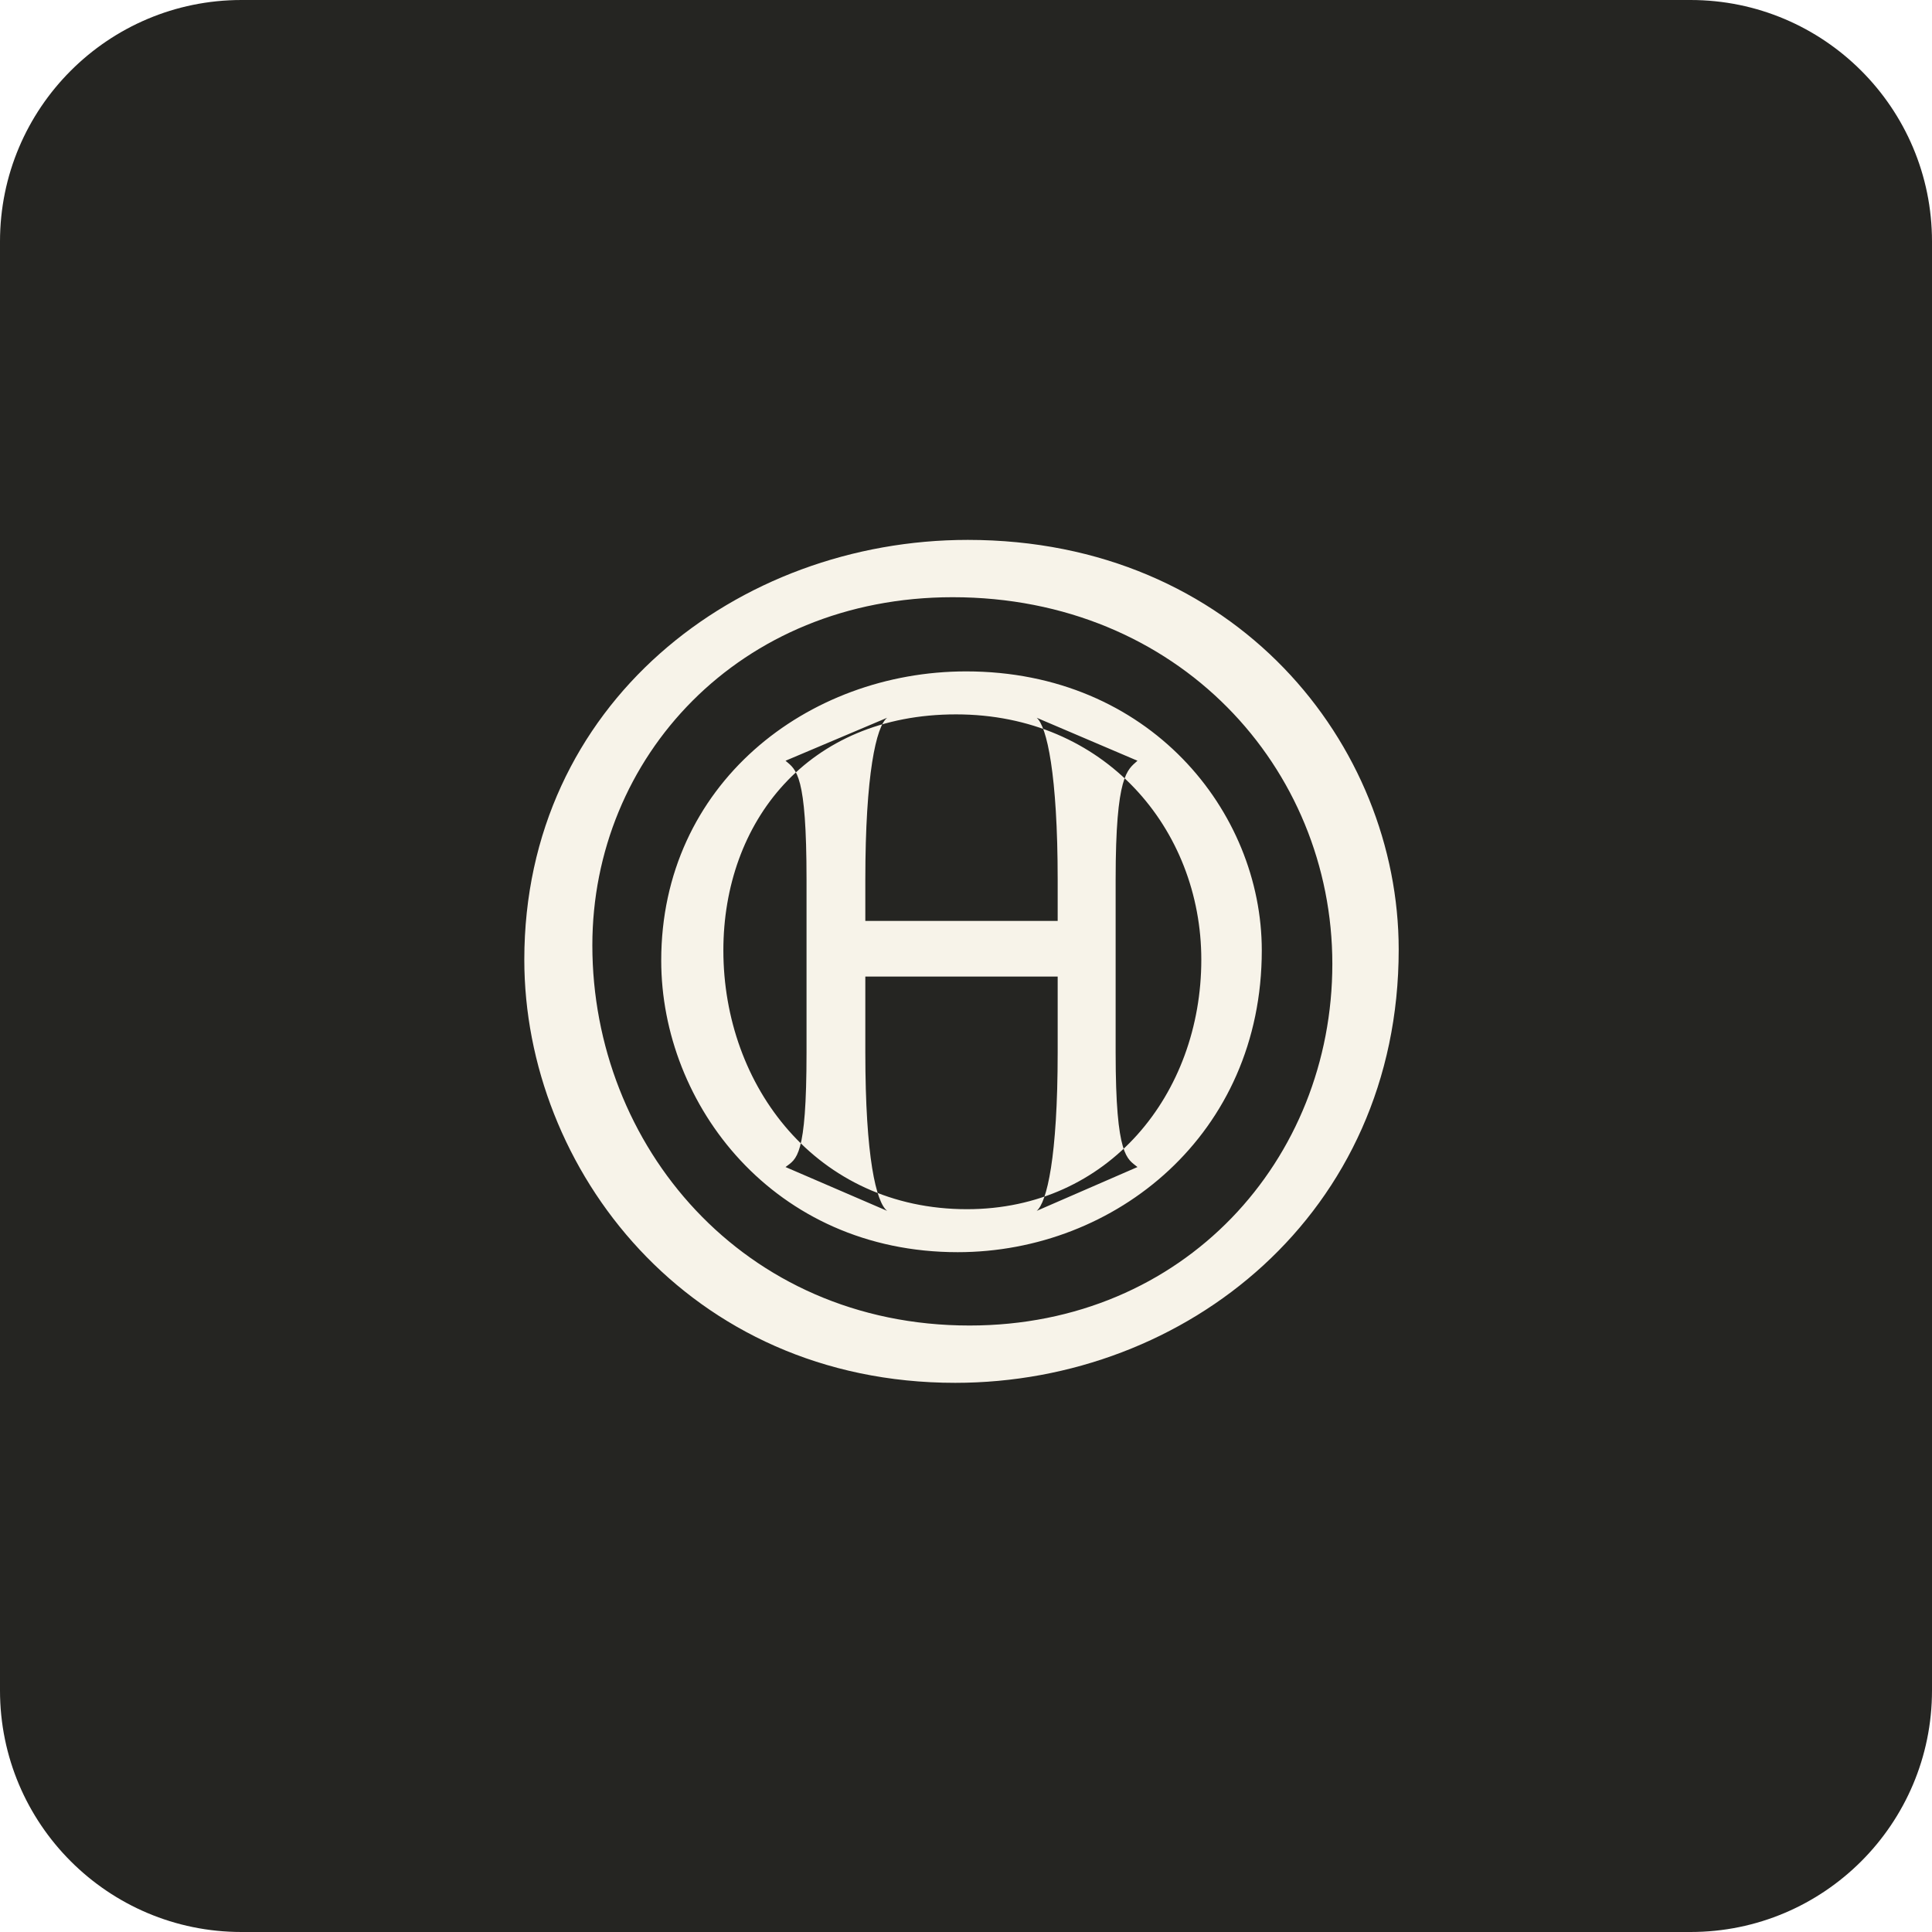
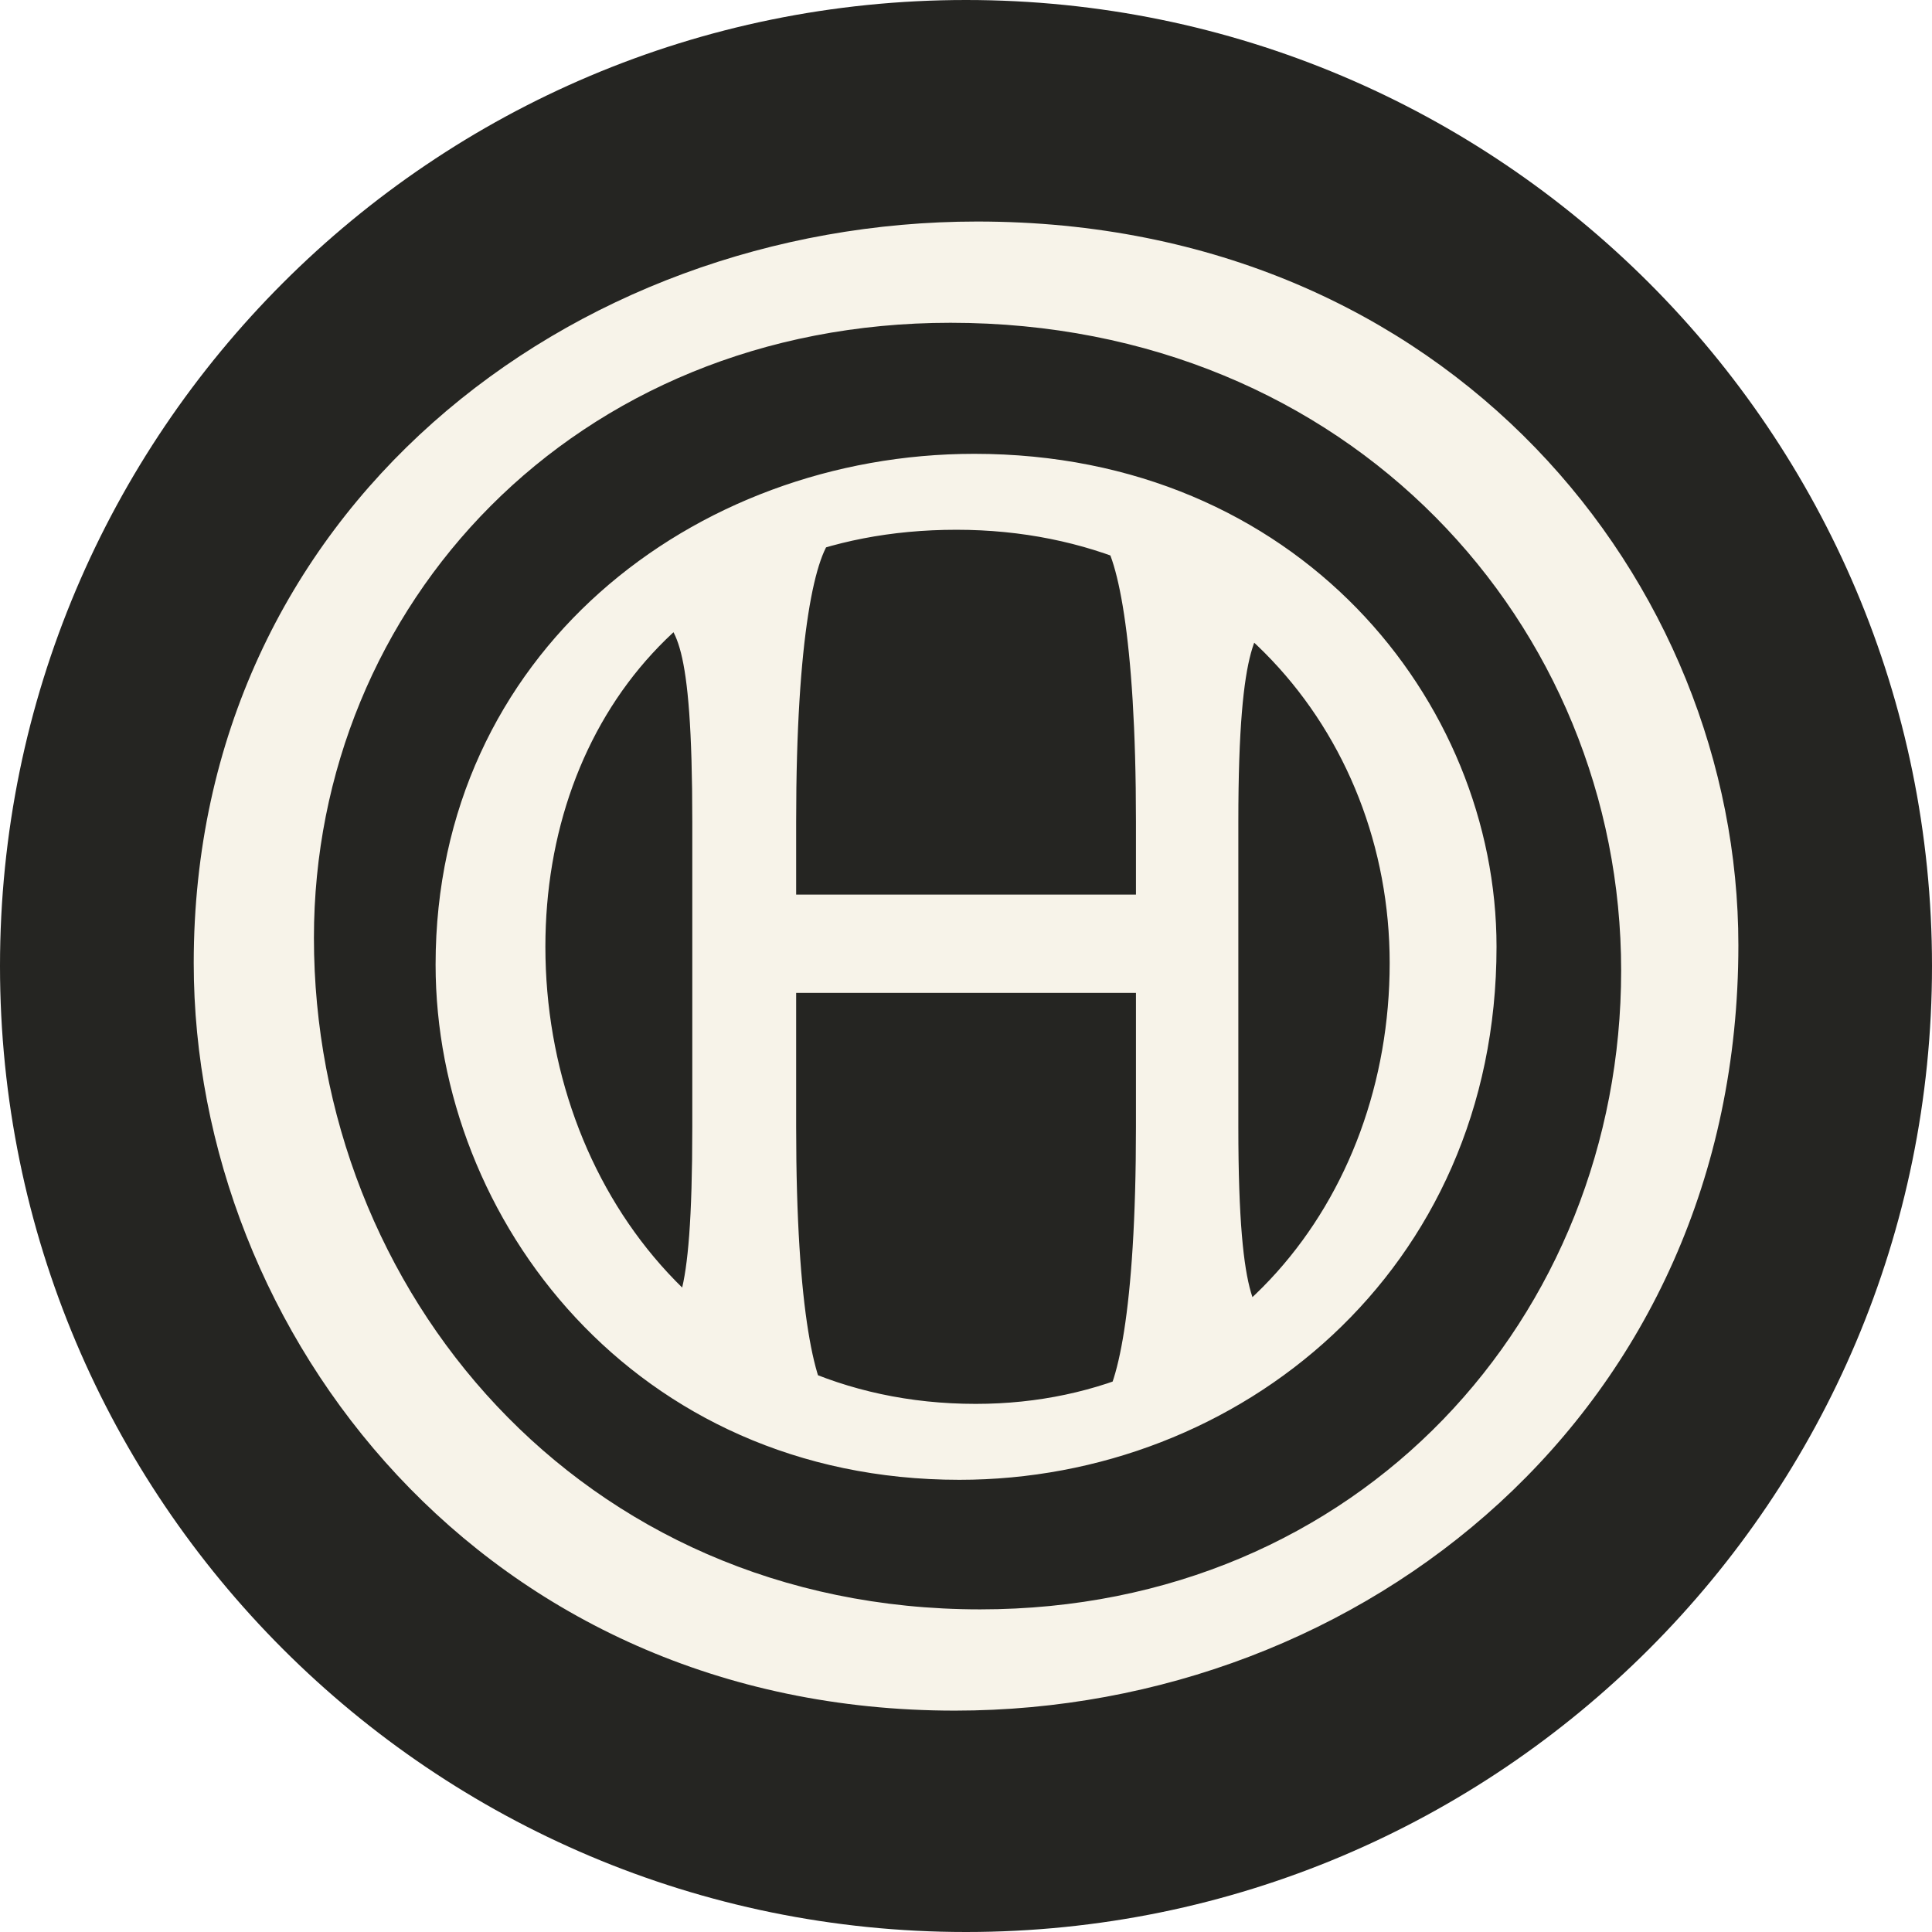
<svg xmlns="http://www.w3.org/2000/svg" width="64" height="64" viewBox="0 0 64 64">
-   <rect width="64" height="64" rx="8" fill="#252522" />
-   <g transform="translate(7.04 7.556414) scale(0.3442759)">
-     <path d="M57.156 79.314V62.687C57.156 52.548 56.186 52.142 55.135 51.25L64.915 47.114C63.864 47.925 62.813 52.548 62.813 62.687V66.661H81.321V62.687C81.321 52.548 80.27 47.925 79.301 47.114L88.999 51.25C88.029 52.142 86.898 52.548 86.898 62.687V79.314C86.898 89.452 88.029 89.533 88.999 90.344L79.301 94.562C80.27 93.751 81.321 89.452 81.321 79.314V72.014H62.813V79.314C62.813 89.452 63.864 93.751 64.915 94.562L55.135 90.344C56.186 89.533 57.156 89.452 57.156 79.314ZM43.174 70.473C43.174 53.521 57.237 42.653 72.512 42.653C90.131 42.653 100.961 56.117 100.961 69.499C100.961 87.181 86.898 98.536 71.704 98.536C54.004 98.536 43.174 84.342 43.174 70.473ZM95.141 70.392C95.141 57.82 85.847 46.789 71.542 46.789C57.237 46.789 49.154 57.171 49.154 69.499C49.154 82.558 58.126 94.4 72.593 94.4C86.251 94.4 95.141 83.288 95.141 70.392ZM30 70.392C30 45.735 50.529 30 72.673 30C98.455 30 114.134 49.709 114.134 69.418C114.134 94.805 93.687 111.108 71.461 111.108C45.76 111.108 30 90.507 30 70.392ZM107.749 70.797C107.749 51.98 92.959 35.515 71.219 35.515C50.69 35.515 36.547 50.926 36.547 69.013C36.547 88.236 51.013 105.593 72.835 105.593C93.525 105.593 107.749 89.614 107.749 70.797Z" fill="#F7F3E9" fill-rule="evenodd" />
+   <circle cx="32" cy="32" r="32" fill="#252522" />
+   <g transform="translate(-11.828 -10.907) scale(0.60818)">
+     <path d="M57.156 79.314V62.687C57.156 52.548 56.186 52.142 55.135 51.25L64.915 47.114C63.864 47.925 62.813 52.548 62.813 62.687V66.661H81.321V62.687C81.321 52.548 80.27 47.925 79.301 47.114L88.999 51.25C88.029 52.142 86.898 52.548 86.898 62.687V79.314C86.898 89.452 88.029 89.533 88.999 90.344L79.301 94.562C80.27 93.751 81.321 89.452 81.321 79.314V72.014H62.813V79.314C62.813 89.452 63.864 93.751 64.915 94.562L55.135 90.344C56.186 89.533 57.156 89.452 57.156 79.314ZM43.174 70.473C43.174 53.521 57.237 42.653 72.512 42.653C90.131 42.653 100.961 56.117 100.961 69.499C100.961 87.181 86.898 98.536 71.704 98.536C54.004 98.536 43.174 84.342 43.174 70.473ZM95.141 70.392C95.141 57.82 85.847 46.789 71.542 46.789C57.237 46.789 49.154 57.171 49.154 69.499C49.154 82.558 58.126 94.4 72.593 94.4C86.251 94.4 95.141 83.288 95.141 70.392ZM30 70.392C30 45.735 50.529 30 72.673 30C98.455 30 114.134 49.709 114.134 69.418C114.134 94.805 93.687 111.108 71.461 111.108C45.76 111.108 30 90.507 30 70.392ZM107.749 70.797C107.749 51.98 92.959 35.515 71.219 35.515C50.69 35.515 36.547 50.926 36.547 69.013C36.547 88.236 51.013 105.593 72.835 105.593C93.525 105.593 107.749 89.614 107.749 70.797Z" fill="#F7F3E9" />
  </g>
</svg>
